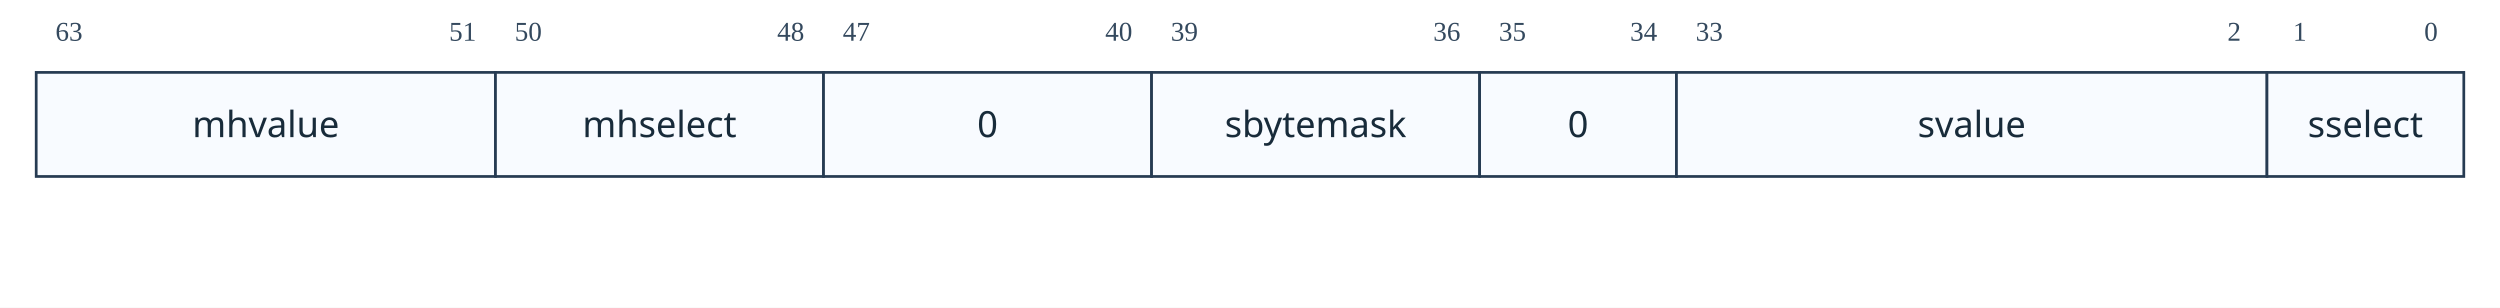
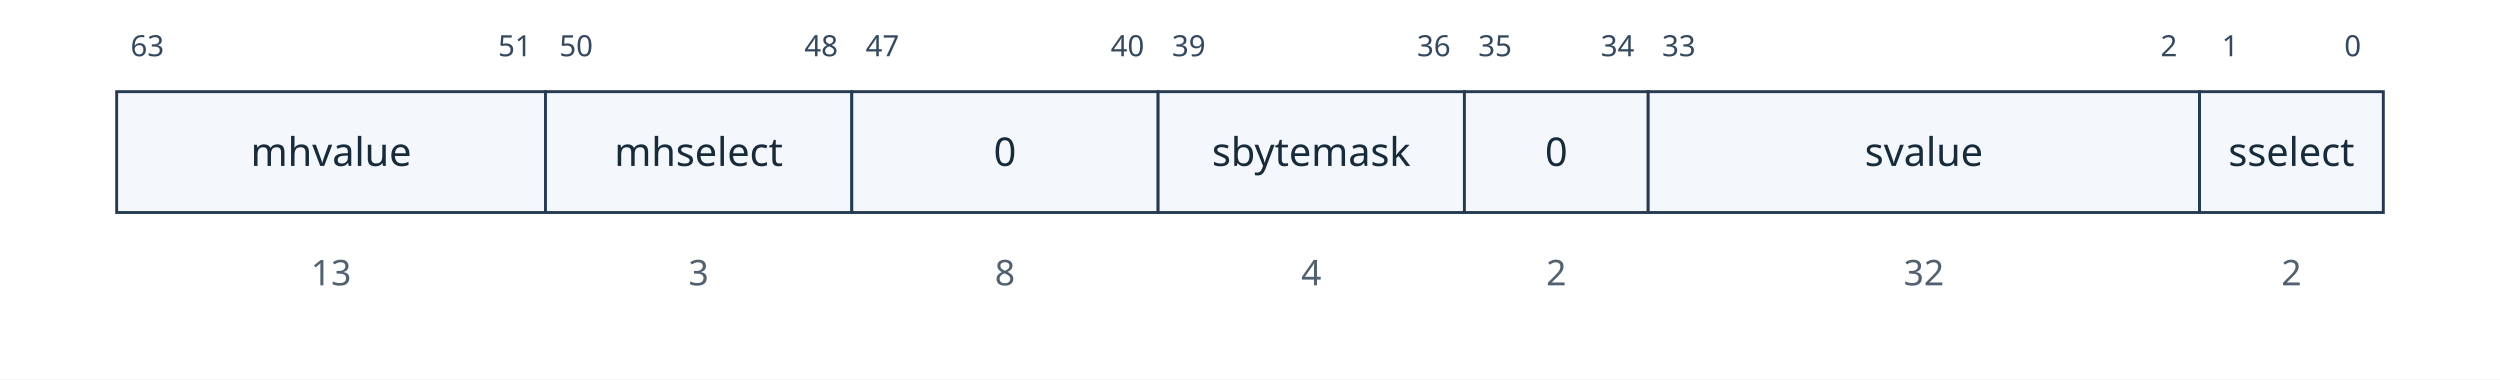
- <svg xmlns="http://www.w3.org/2000/svg" viewBox="0 0 1105 136" role="img" aria-labelledby="title" style="max-width:100%;height:auto">
+ <svg xmlns="http://www.w3.org/2000/svg" viewBox="0 0 1200 182" role="img" aria-labelledby="title" style="display:block;width:100%;height:auto;max-width:100%">
  <rect width="100%" height="100%" fill="#ffffff" />
-   <text x="30.5" y="18" text-anchor="middle" font-size="12" fill="#34495e">63</text>
-   <text x="204.5" y="18" text-anchor="middle" font-size="12" fill="#34495e">51</text>
-   <text x="233.5" y="18" text-anchor="middle" font-size="12" fill="#34495e">50</text>
-   <text x="349.5" y="18" text-anchor="middle" font-size="12" fill="#34495e">48</text>
-   <text x="378.5" y="18" text-anchor="middle" font-size="12" fill="#34495e">47</text>
-   <text x="494.5" y="18" text-anchor="middle" font-size="12" fill="#34495e">40</text>
-   <text x="523.5" y="18" text-anchor="middle" font-size="12" fill="#34495e">39</text>
-   <text x="639.5" y="18" text-anchor="middle" font-size="12" fill="#34495e">36</text>
-   <text x="668.5" y="18" text-anchor="middle" font-size="12" fill="#34495e">35</text>
-   <text x="726.5" y="18" text-anchor="middle" font-size="12" fill="#34495e">34</text>
-   <text x="755.5" y="18" text-anchor="middle" font-size="12" fill="#34495e">33</text>
-   <text x="987.5" y="18" text-anchor="middle" font-size="12" fill="#34495e">2</text>
-   <text x="1016.5" y="18" text-anchor="middle" font-size="12" fill="#34495e">1</text>
-   <text x="1074.5" y="18" text-anchor="middle" font-size="12" fill="#34495e">0</text>
-   <rect x="16" y="32" width="203" height="46" fill="#f8fbff" stroke="#263b52" stroke-width="1.2" />
-   <text x="117.5" y="60.6" text-anchor="middle" font-size="16.0" font-family="Noto Sans, Arial, sans-serif" fill="#182b3a">mhvalue</text>
-   <rect x="219" y="32" width="145" height="46" fill="#f8fbff" stroke="#263b52" stroke-width="1.2" />
-   <text x="291.5" y="60.6" text-anchor="middle" font-size="16.0" font-family="Noto Sans, Arial, sans-serif" fill="#182b3a">mhselect</text>
-   <rect x="364" y="32" width="145" height="46" fill="#f8fbff" stroke="#263b52" stroke-width="1.2" />
-   <text x="436.5" y="60.6" text-anchor="middle" font-size="16.0" font-family="Noto Sans, Arial, sans-serif" fill="#182b3a">0</text>
-   <rect x="509" y="32" width="145" height="46" fill="#f8fbff" stroke="#263b52" stroke-width="1.2" />
-   <text x="581.5" y="60.6" text-anchor="middle" font-size="16.0" font-family="Noto Sans, Arial, sans-serif" fill="#182b3a">sbytemask</text>
-   <rect x="654" y="32" width="87" height="46" fill="#f8fbff" stroke="#263b52" stroke-width="1.2" />
-   <text x="697.5" y="60.6" text-anchor="middle" font-size="16.0" font-family="Noto Sans, Arial, sans-serif" fill="#182b3a">0</text>
-   <rect x="741" y="32" width="261" height="46" fill="#f8fbff" stroke="#263b52" stroke-width="1.2" />
-   <text x="871.5" y="60.6" text-anchor="middle" font-size="16.0" font-family="Noto Sans, Arial, sans-serif" fill="#182b3a">svalue</text>
-   <rect x="1002" y="32" width="87" height="46" fill="#f8fbff" stroke="#263b52" stroke-width="1.2" />
-   <text x="1045.5" y="60.6" text-anchor="middle" font-size="16.0" font-family="Noto Sans, Arial, sans-serif" fill="#182b3a">sselect</text>
+   <text x="70.703" y="27" text-anchor="middle" font-size="14.1" font-family="Noto Sans, Arial, sans-serif" fill="#34495e">63</text>
+   <text x="247.135" y="27" text-anchor="middle" font-size="14.1" font-family="Noto Sans, Arial, sans-serif" fill="#34495e">51</text>
+   <text x="276.541" y="27" text-anchor="middle" font-size="14.1" font-family="Noto Sans, Arial, sans-serif" fill="#34495e">50</text>
+   <text x="394.162" y="27" text-anchor="middle" font-size="14.1" font-family="Noto Sans, Arial, sans-serif" fill="#34495e">48</text>
+   <text x="423.568" y="27" text-anchor="middle" font-size="14.1" font-family="Noto Sans, Arial, sans-serif" fill="#34495e">47</text>
+   <text x="541.189" y="27" text-anchor="middle" font-size="14.1" font-family="Noto Sans, Arial, sans-serif" fill="#34495e">40</text>
+   <text x="570.595" y="27" text-anchor="middle" font-size="14.1" font-family="Noto Sans, Arial, sans-serif" fill="#34495e">39</text>
+   <text x="688.216" y="27" text-anchor="middle" font-size="14.1" font-family="Noto Sans, Arial, sans-serif" fill="#34495e">36</text>
+   <text x="717.622" y="27" text-anchor="middle" font-size="14.1" font-family="Noto Sans, Arial, sans-serif" fill="#34495e">35</text>
+   <text x="776.432" y="27" text-anchor="middle" font-size="14.1" font-family="Noto Sans, Arial, sans-serif" fill="#34495e">34</text>
+   <text x="805.838" y="27" text-anchor="middle" font-size="14.1" font-family="Noto Sans, Arial, sans-serif" fill="#34495e">33</text>
+   <text x="1041.081" y="27" text-anchor="middle" font-size="14.1" font-family="Noto Sans, Arial, sans-serif" fill="#34495e">2</text>
+   <text x="1070.486" y="27" text-anchor="middle" font-size="14.1" font-family="Noto Sans, Arial, sans-serif" fill="#34495e">1</text>
+   <text x="1129.297" y="27" text-anchor="middle" font-size="14.1" font-family="Noto Sans, Arial, sans-serif" fill="#34495e">0</text>
+   <rect x="56" y="44" width="205.838" height="58" fill="#f4f8fc" stroke="#263b52" stroke-width="1.4" />
+   <text x="158.919" y="79.65" text-anchor="middle" font-size="19.0" font-family="Noto Sans, Arial, sans-serif" fill="#182b3a">mhvalue</text>
+   <rect x="261.838" y="44" width="147.027" height="58" fill="#f4f8fc" stroke="#263b52" stroke-width="1.4" />
+   <text x="335.351" y="79.65" text-anchor="middle" font-size="19.0" font-family="Noto Sans, Arial, sans-serif" fill="#182b3a">mhselect</text>
+   <rect x="408.865" y="44" width="147.027" height="58" fill="#f4f8fc" stroke="#263b52" stroke-width="1.4" />
+   <text x="482.378" y="79.65" text-anchor="middle" font-size="19.0" font-family="Noto Sans, Arial, sans-serif" fill="#182b3a">0</text>
+   <rect x="555.892" y="44" width="147.027" height="58" fill="#f4f8fc" stroke="#263b52" stroke-width="1.4" />
+   <text x="629.405" y="79.65" text-anchor="middle" font-size="19.0" font-family="Noto Sans, Arial, sans-serif" fill="#182b3a">sbytemask</text>
+   <rect x="702.919" y="44" width="88.216" height="58" fill="#f4f8fc" stroke="#263b52" stroke-width="1.4" />
+   <text x="747.027" y="79.65" text-anchor="middle" font-size="19.0" font-family="Noto Sans, Arial, sans-serif" fill="#182b3a">0</text>
+   <rect x="791.135" y="44" width="264.649" height="58" fill="#f4f8fc" stroke="#263b52" stroke-width="1.4" />
+   <text x="923.459" y="79.65" text-anchor="middle" font-size="19.0" font-family="Noto Sans, Arial, sans-serif" fill="#182b3a">svalue</text>
+   <rect x="1055.784" y="44" width="88.216" height="58" fill="#f4f8fc" stroke="#263b52" stroke-width="1.4" />
+   <text x="1099.892" y="79.65" text-anchor="middle" font-size="19.0" font-family="Noto Sans, Arial, sans-serif" fill="#182b3a">sselect</text>
+   <text x="158.919" y="136.95" text-anchor="middle" font-size="17.0" font-family="Noto Sans, Arial, sans-serif" fill="#52616f">13</text>
+   <text x="335.351" y="136.95" text-anchor="middle" font-size="17.0" font-family="Noto Sans, Arial, sans-serif" fill="#52616f">3</text>
+   <text x="482.378" y="136.95" text-anchor="middle" font-size="17.0" font-family="Noto Sans, Arial, sans-serif" fill="#52616f">8</text>
+   <text x="629.405" y="136.95" text-anchor="middle" font-size="17.0" font-family="Noto Sans, Arial, sans-serif" fill="#52616f">4</text>
+   <text x="747.027" y="136.95" text-anchor="middle" font-size="17.0" font-family="Noto Sans, Arial, sans-serif" fill="#52616f">2</text>
+   <text x="923.459" y="136.95" text-anchor="middle" font-size="17.0" font-family="Noto Sans, Arial, sans-serif" fill="#52616f">32</text>
+   <text x="1099.892" y="136.95" text-anchor="middle" font-size="17.0" font-family="Noto Sans, Arial, sans-serif" fill="#52616f">2</text>
</svg>
